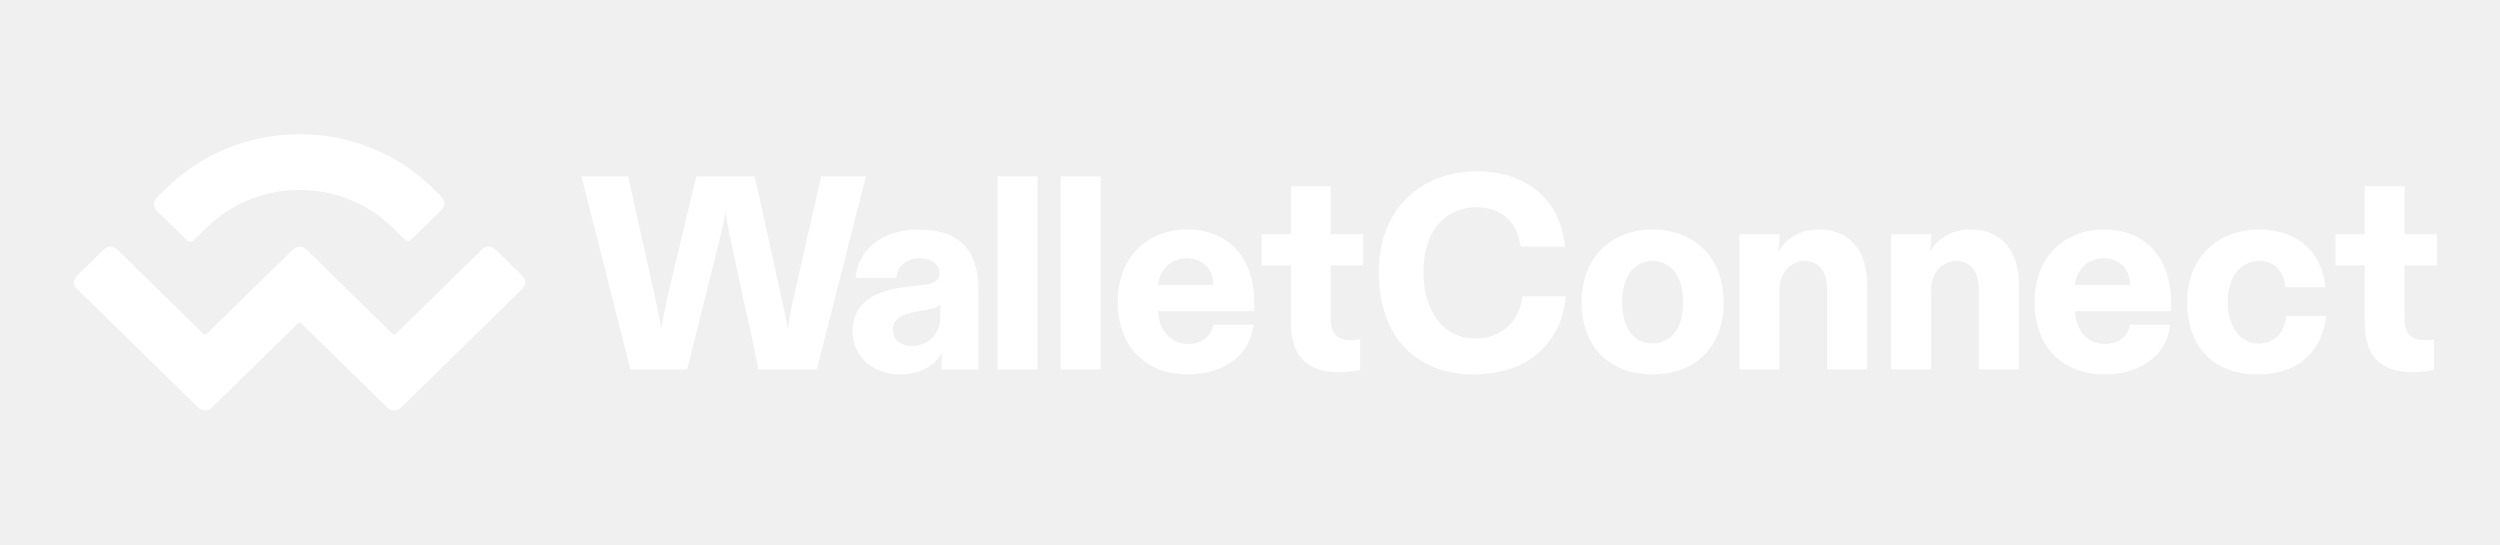
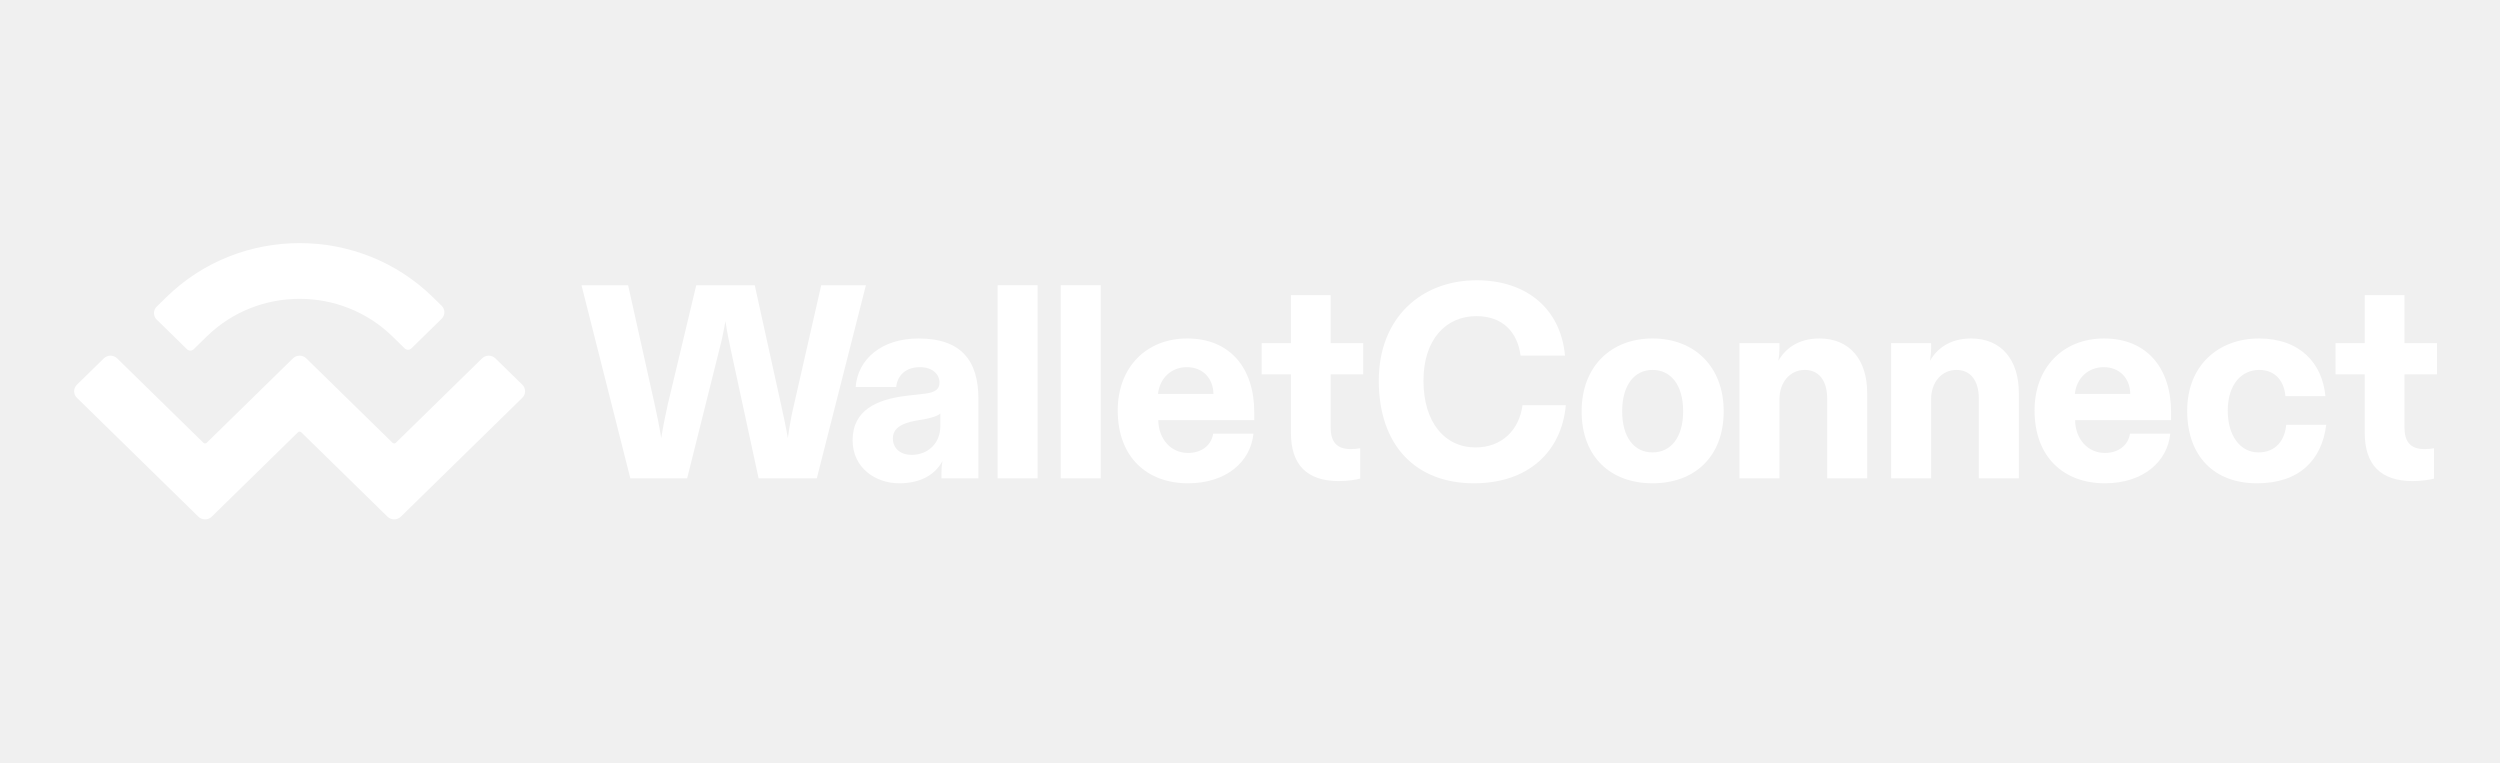
- <svg xmlns="http://www.w3.org/2000/svg" width="280" height="61" viewBox="0 0 371 61" fill="none">
+ <svg xmlns="http://www.w3.org/2000/svg" width="200" height="61" viewBox="0 0 371 61" fill="none">
  <path d="M24.701 18.011C35.615 7.33 53.309 7.33 64.223 18.011L65.537 19.296C66.082 19.83 66.082 20.696 65.537 21.23L61.044 25.627C60.771 25.895 60.328 25.895 60.056 25.627L58.248 23.858C50.634 16.407 38.29 16.407 30.676 23.858L28.74 25.753C28.468 26.02 28.025 26.02 27.752 25.753L23.259 21.356C22.713 20.822 22.713 19.956 23.259 19.422L24.701 18.011ZM73.516 27.105L77.515 31.018C78.06 31.552 78.06 32.418 77.515 32.952L59.483 50.599C58.937 51.133 58.053 51.133 57.507 50.599L44.709 38.075C44.573 37.941 44.352 37.941 44.215 38.075L31.418 50.599C30.872 51.133 29.987 51.133 29.442 50.599L11.409 32.952C10.864 32.418 10.864 31.552 11.409 31.018L15.408 27.105C15.954 26.571 16.839 26.571 17.384 27.105L30.182 39.629C30.319 39.763 30.54 39.763 30.676 39.629L43.474 27.105C44.019 26.571 44.904 26.571 45.45 27.105L58.248 39.629C58.384 39.763 58.605 39.763 58.742 39.629L71.54 27.105C72.085 26.571 72.97 26.571 73.516 27.105Z" fill="white" />
  <path d="M101.973 44.907L106.804 25.585C107.09 24.52 107.336 23.374 107.663 21.573C107.909 23.374 108.196 24.52 108.4 25.585L112.576 44.907H121.214L128.5 16.251H121.869L117.857 33.854C117.447 35.573 117.202 36.924 116.915 38.93C116.588 37.006 116.26 35.573 115.892 33.895L112.003 16.251H103.324L99.108 33.895C98.739 35.573 98.453 36.924 98.125 38.93C97.798 36.924 97.511 35.573 97.143 33.895L93.213 16.251H86.294L93.54 44.907H101.973Z" fill="white" />
  <path d="M133.446 45.644C136.721 45.644 138.809 44.293 139.873 42.328C139.75 42.942 139.709 43.556 139.709 44.17V44.907H145.195V33.076C145.195 27.427 142.616 24.152 136.311 24.152C130.867 24.152 127.305 27.181 126.978 31.357H132.995C133.2 29.515 134.51 28.409 136.516 28.409C138.399 28.409 139.423 29.474 139.423 30.702C139.423 31.602 138.89 32.135 137.294 32.339L134.428 32.667C130.171 33.199 126.527 34.754 126.527 39.257C126.527 43.351 129.925 45.644 133.446 45.644ZM135.288 41.427C133.691 41.427 132.504 40.526 132.504 38.971C132.504 37.456 133.855 36.719 135.902 36.351L137.294 36.105C138.481 35.86 139.136 35.655 139.545 35.287V37.17C139.545 39.708 137.703 41.427 135.288 41.427Z" fill="white" />
  <path d="M148.046 16.251V44.907H153.982V16.251H148.046Z" fill="white" />
  <path d="M157.416 16.251V44.907H163.352V16.251H157.416Z" fill="white" />
  <path d="M176.309 45.644C181.958 45.644 185.602 42.451 186.011 38.275H180.035C179.747 40.117 178.191 41.141 176.309 41.141C173.77 41.141 171.928 39.094 171.887 36.269H186.133V35.123C186.133 28.491 182.491 24.152 176.186 24.152C170.127 24.152 165.87 28.409 165.87 34.836C165.87 41.796 170.25 45.644 176.309 45.644ZM171.847 32.38C172.092 30.088 173.77 28.409 176.145 28.409C178.437 28.409 180.034 30.006 180.075 32.38H171.847Z" fill="white" />
  <path d="M198.697 45.316C200.007 45.316 201.277 45.111 201.85 44.948V40.445C201.399 40.526 200.868 40.567 200.416 40.567C198.248 40.567 197.469 39.339 197.469 37.334V29.474H202.3V24.848H197.469V17.725H191.574V24.848H187.234V29.474H191.574V38.152C191.574 42.901 193.948 45.316 198.697 45.316Z" fill="white" />
  <path d="M218.734 45.644C226.84 45.644 231.753 40.895 232.366 34.058H225.939C225.448 37.784 222.828 40.322 218.98 40.322C214.437 40.322 211.243 36.638 211.243 30.415C211.243 24.316 214.558 20.836 219.103 20.836C222.992 20.836 225.202 23.21 225.652 26.69H232.244C231.589 19.567 226.349 15.514 219.144 15.514C210.916 15.514 204.611 21.082 204.611 30.415C204.611 40.076 210.137 45.644 218.734 45.644Z" fill="white" />
  <path d="M245.234 45.644C251.417 45.644 255.796 41.755 255.796 34.959C255.796 28.286 251.417 24.152 245.234 24.152C239.095 24.152 234.714 28.286 234.714 34.959C234.714 41.755 239.053 45.644 245.234 45.644ZM245.234 41.059C242.492 41.059 240.731 38.807 240.731 34.959C240.731 31.029 242.574 28.819 245.234 28.819C247.936 28.819 249.779 31.029 249.779 34.959C249.779 38.807 247.978 41.059 245.234 41.059Z" fill="white" />
  <path d="M264.073 44.907V33.158C264.073 30.661 265.627 28.819 267.837 28.819C269.926 28.819 271.154 30.415 271.154 33.076V44.907H277.089V32.216C277.089 27.386 274.551 24.152 270.008 24.152C266.855 24.152 264.932 25.666 263.909 27.468C264.031 26.731 264.073 26.158 264.073 25.625V24.848H258.136V44.907H264.073Z" fill="white" />
  <path d="M286.577 44.907V33.158C286.577 30.661 288.132 28.819 290.343 28.819C292.43 28.819 293.658 30.415 293.658 33.076V44.907H299.595V32.216C299.595 27.386 297.057 24.152 292.512 24.152C289.36 24.152 287.435 25.666 286.413 27.468C286.535 26.731 286.577 26.158 286.577 25.625V24.848H280.641V44.907H286.577Z" fill="white" />
  <path d="M312.366 45.644C318.015 45.644 321.658 42.451 322.067 38.275H316.092C315.805 40.117 314.249 41.141 312.366 41.141C309.828 41.141 307.986 39.094 307.945 36.269H322.191V35.123C322.191 28.491 318.547 24.152 312.244 24.152C306.185 24.152 301.928 28.409 301.928 34.836C301.928 41.796 306.307 45.644 312.366 45.644ZM307.905 32.38C308.15 30.088 309.828 28.409 312.202 28.409C314.495 28.409 316.092 30.006 316.132 32.38H307.905Z" fill="white" />
  <path d="M334.936 45.644C341.159 45.644 344.557 42.246 345.212 36.965H339.275C339.072 39.176 337.802 41.059 335.141 41.059C332.44 41.059 330.598 38.562 330.598 34.877C330.598 30.865 332.727 28.819 335.263 28.819C337.762 28.819 338.99 30.62 339.153 32.708H345.089C344.639 27.836 341.322 24.152 335.223 24.152C329.288 24.152 324.579 28.082 324.579 34.877C324.579 41.591 328.551 45.644 334.936 45.644Z" fill="white" />
  <path d="M358.051 45.316C359.361 45.316 360.631 45.111 361.204 44.948V40.445C360.753 40.526 360.222 40.567 359.771 40.567C357.602 40.567 356.823 39.339 356.823 37.334V29.474H361.654V24.848H356.823V17.725H350.928V24.848H346.589V29.474H350.928V38.152C350.928 42.901 353.302 45.316 358.051 45.316Z" fill="white" />
</svg>
